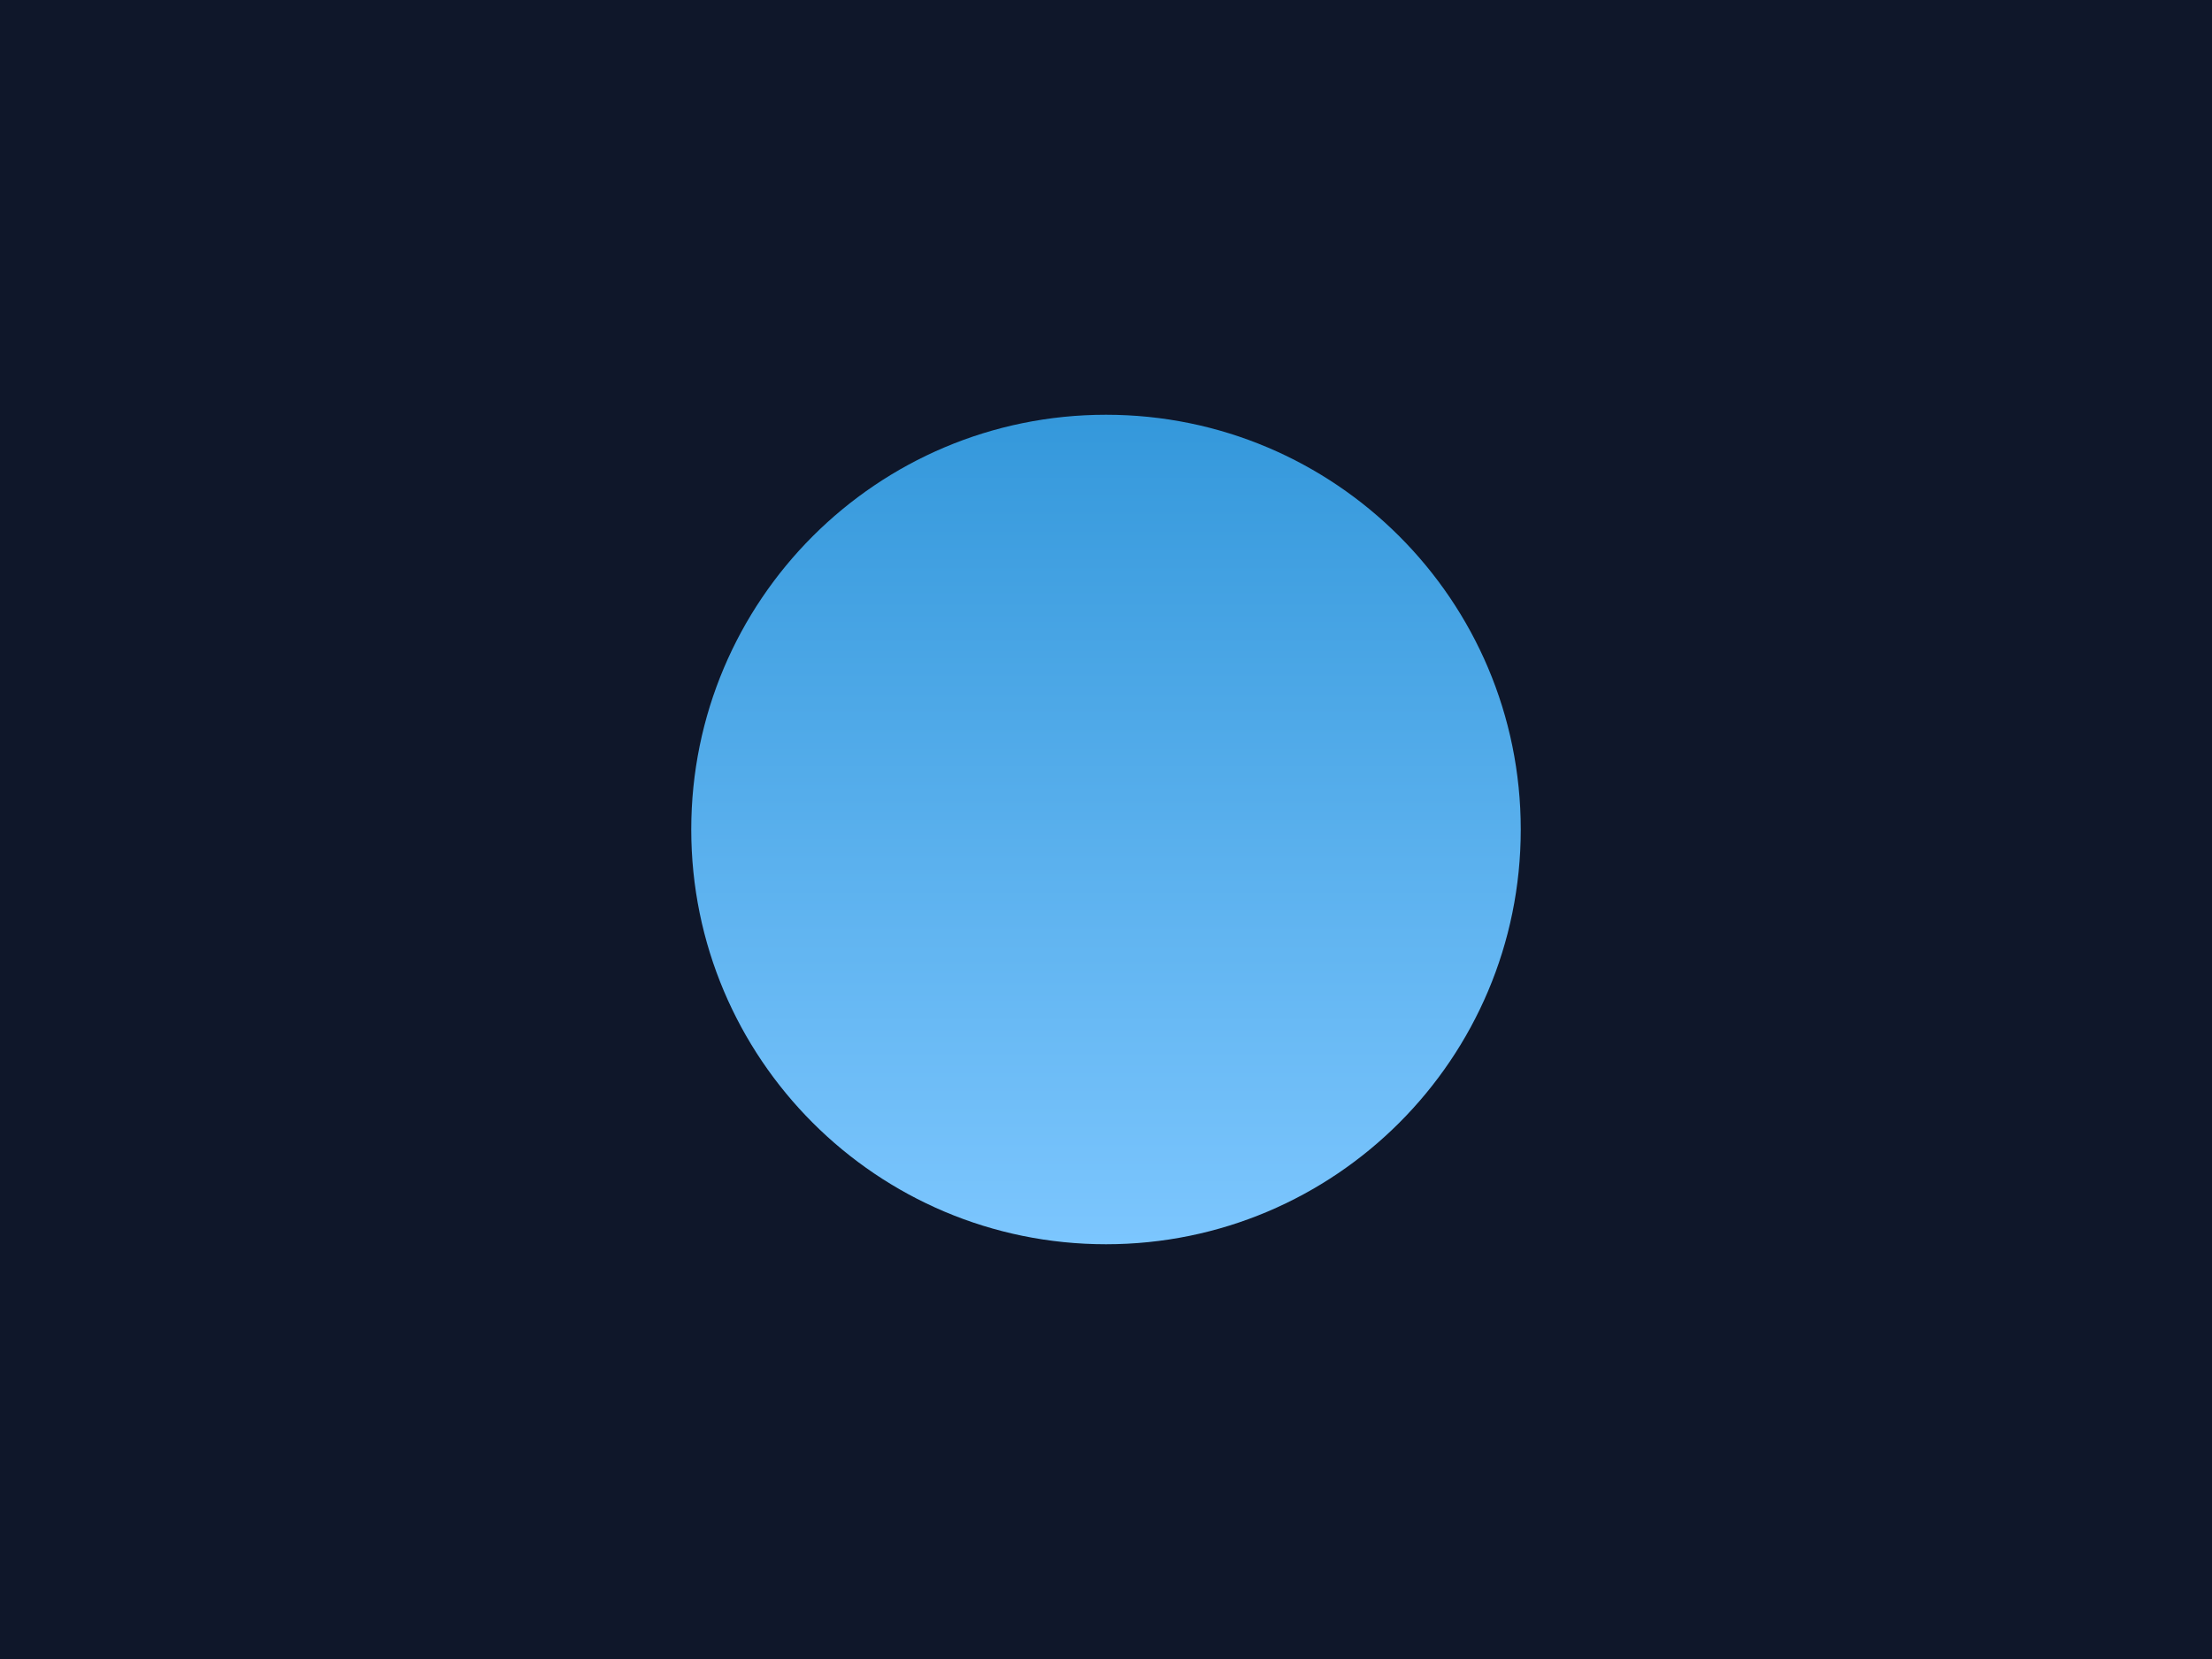
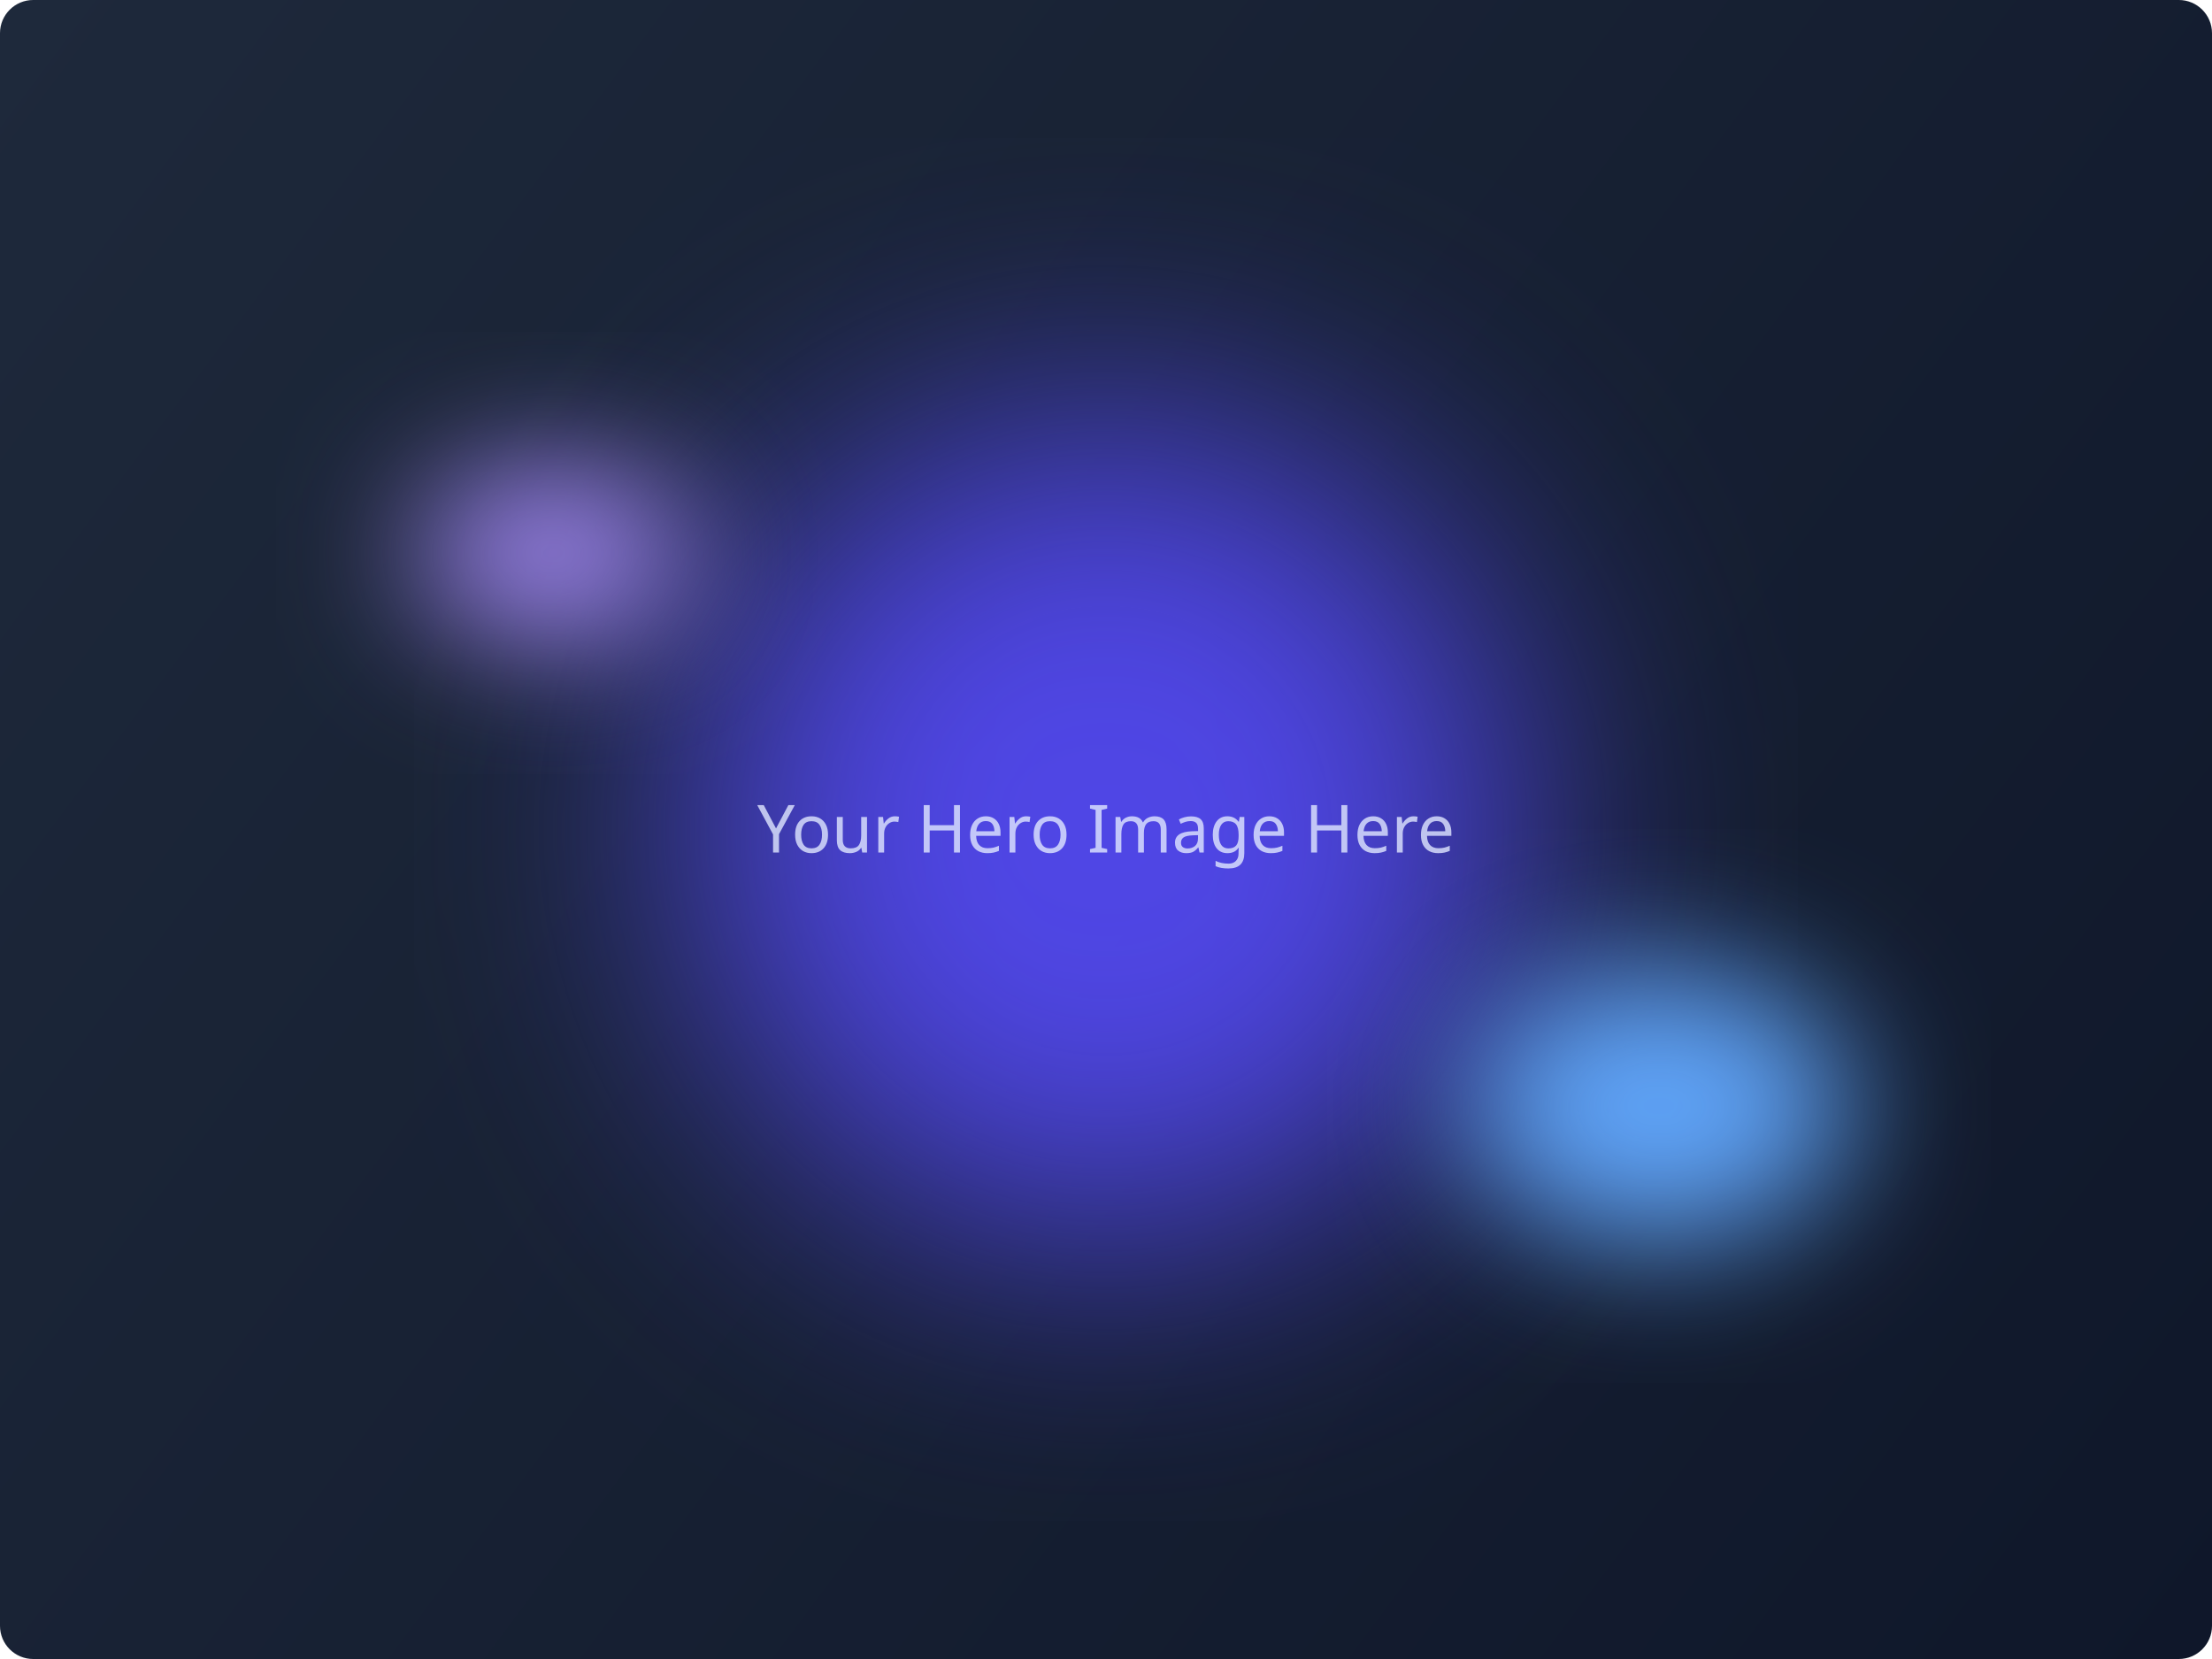
<svg xmlns="http://www.w3.org/2000/svg" width="800" height="600" viewBox="0 0 800 600" fill="none">
-   <rect width="800" height="600" fill="#0F172A" />
-   <circle cx="400" cy="300" r="150" fill="url(#paint0_linear_1_1)" />
+   <rect width="800" height="600" rx="12" fill="url(#paint0_linear_1_2)" />
  <defs>
-     <linearGradient id="paint0_linear_1_1" x1="400" y1="150" x2="400" y2="450" gradientUnits="userSpaceOnUse">
-       <stop stop-color="#3498DB" />
-       <stop offset="1" stop-color="#7CC6FE" />
+     <linearGradient id="paint0_linear_1_2" x1="0" y1="0" x2="800" y2="600" gradientUnits="userSpaceOnUse">
+       <stop stop-color="#1e293b" />
+       <stop offset="1" stop-color="#0f172a" />
    </linearGradient>
  </defs>
+   <g filter="url(#filter0_f_1_2)">
+     <circle cx="400" cy="300" r="150" fill="#4f46e5" />
+   </g>
+   <g filter="url(#filter1_f_1_2)">
+     <ellipse cx="200" cy="200" rx="50" ry="30" fill="#a78bfa" />
+   </g>
+   <g filter="url(#filter2_f_1_2)">
+     <ellipse cx="600" cy="400" rx="70" ry="50" fill="#60a5fa" />
+   </g>
+   <text x="50%" y="50%" dominant-baseline="middle" text-anchor="middle" font-family="sans-serif" font-size="24" fill="#e0e7ff" opacity="0.8">
+ Your Hero Image Here
+ </text>
+   <defs>
+     <filter id="filter0_f_1_2" x="150" y="50" width="500" height="500" filterUnits="userSpaceOnUse" color-interpolation-filters="sRGB">
+       <feFlood flood-opacity="0" result="BackgroundImageFix" />
+       <feBlend mode="normal" in="SourceGraphic" in2="BackgroundImageFix" result="shape" />
+       <feGaussianBlur stdDeviation="50" result="effect1_foregroundBlur_1_2" />
+     </filter>
+     <filter id="filter1_f_1_2" x="100" y="120" width="200" height="160" filterUnits="userSpaceOnUse" color-interpolation-filters="sRGB">
+       <feFlood flood-opacity="0" result="BackgroundImageFix" />
+       <feBlend mode="normal" in="SourceGraphic" in2="BackgroundImageFix" result="shape" />
+       <feGaussianBlur stdDeviation="25" result="effect1_foregroundBlur_1_2" />
+     </filter>
+     <filter id="filter2_f_1_2" x="480" y="300" width="240" height="200" filterUnits="userSpaceOnUse" color-interpolation-filters="sRGB">
+       <feFlood flood-opacity="0" result="BackgroundImageFix" />
+       <feBlend mode="normal" in="SourceGraphic" in2="BackgroundImageFix" result="shape" />
+       <feGaussianBlur stdDeviation="25" result="effect1_foregroundBlur_1_2" />
+     </filter>
+   </defs>
</svg>
